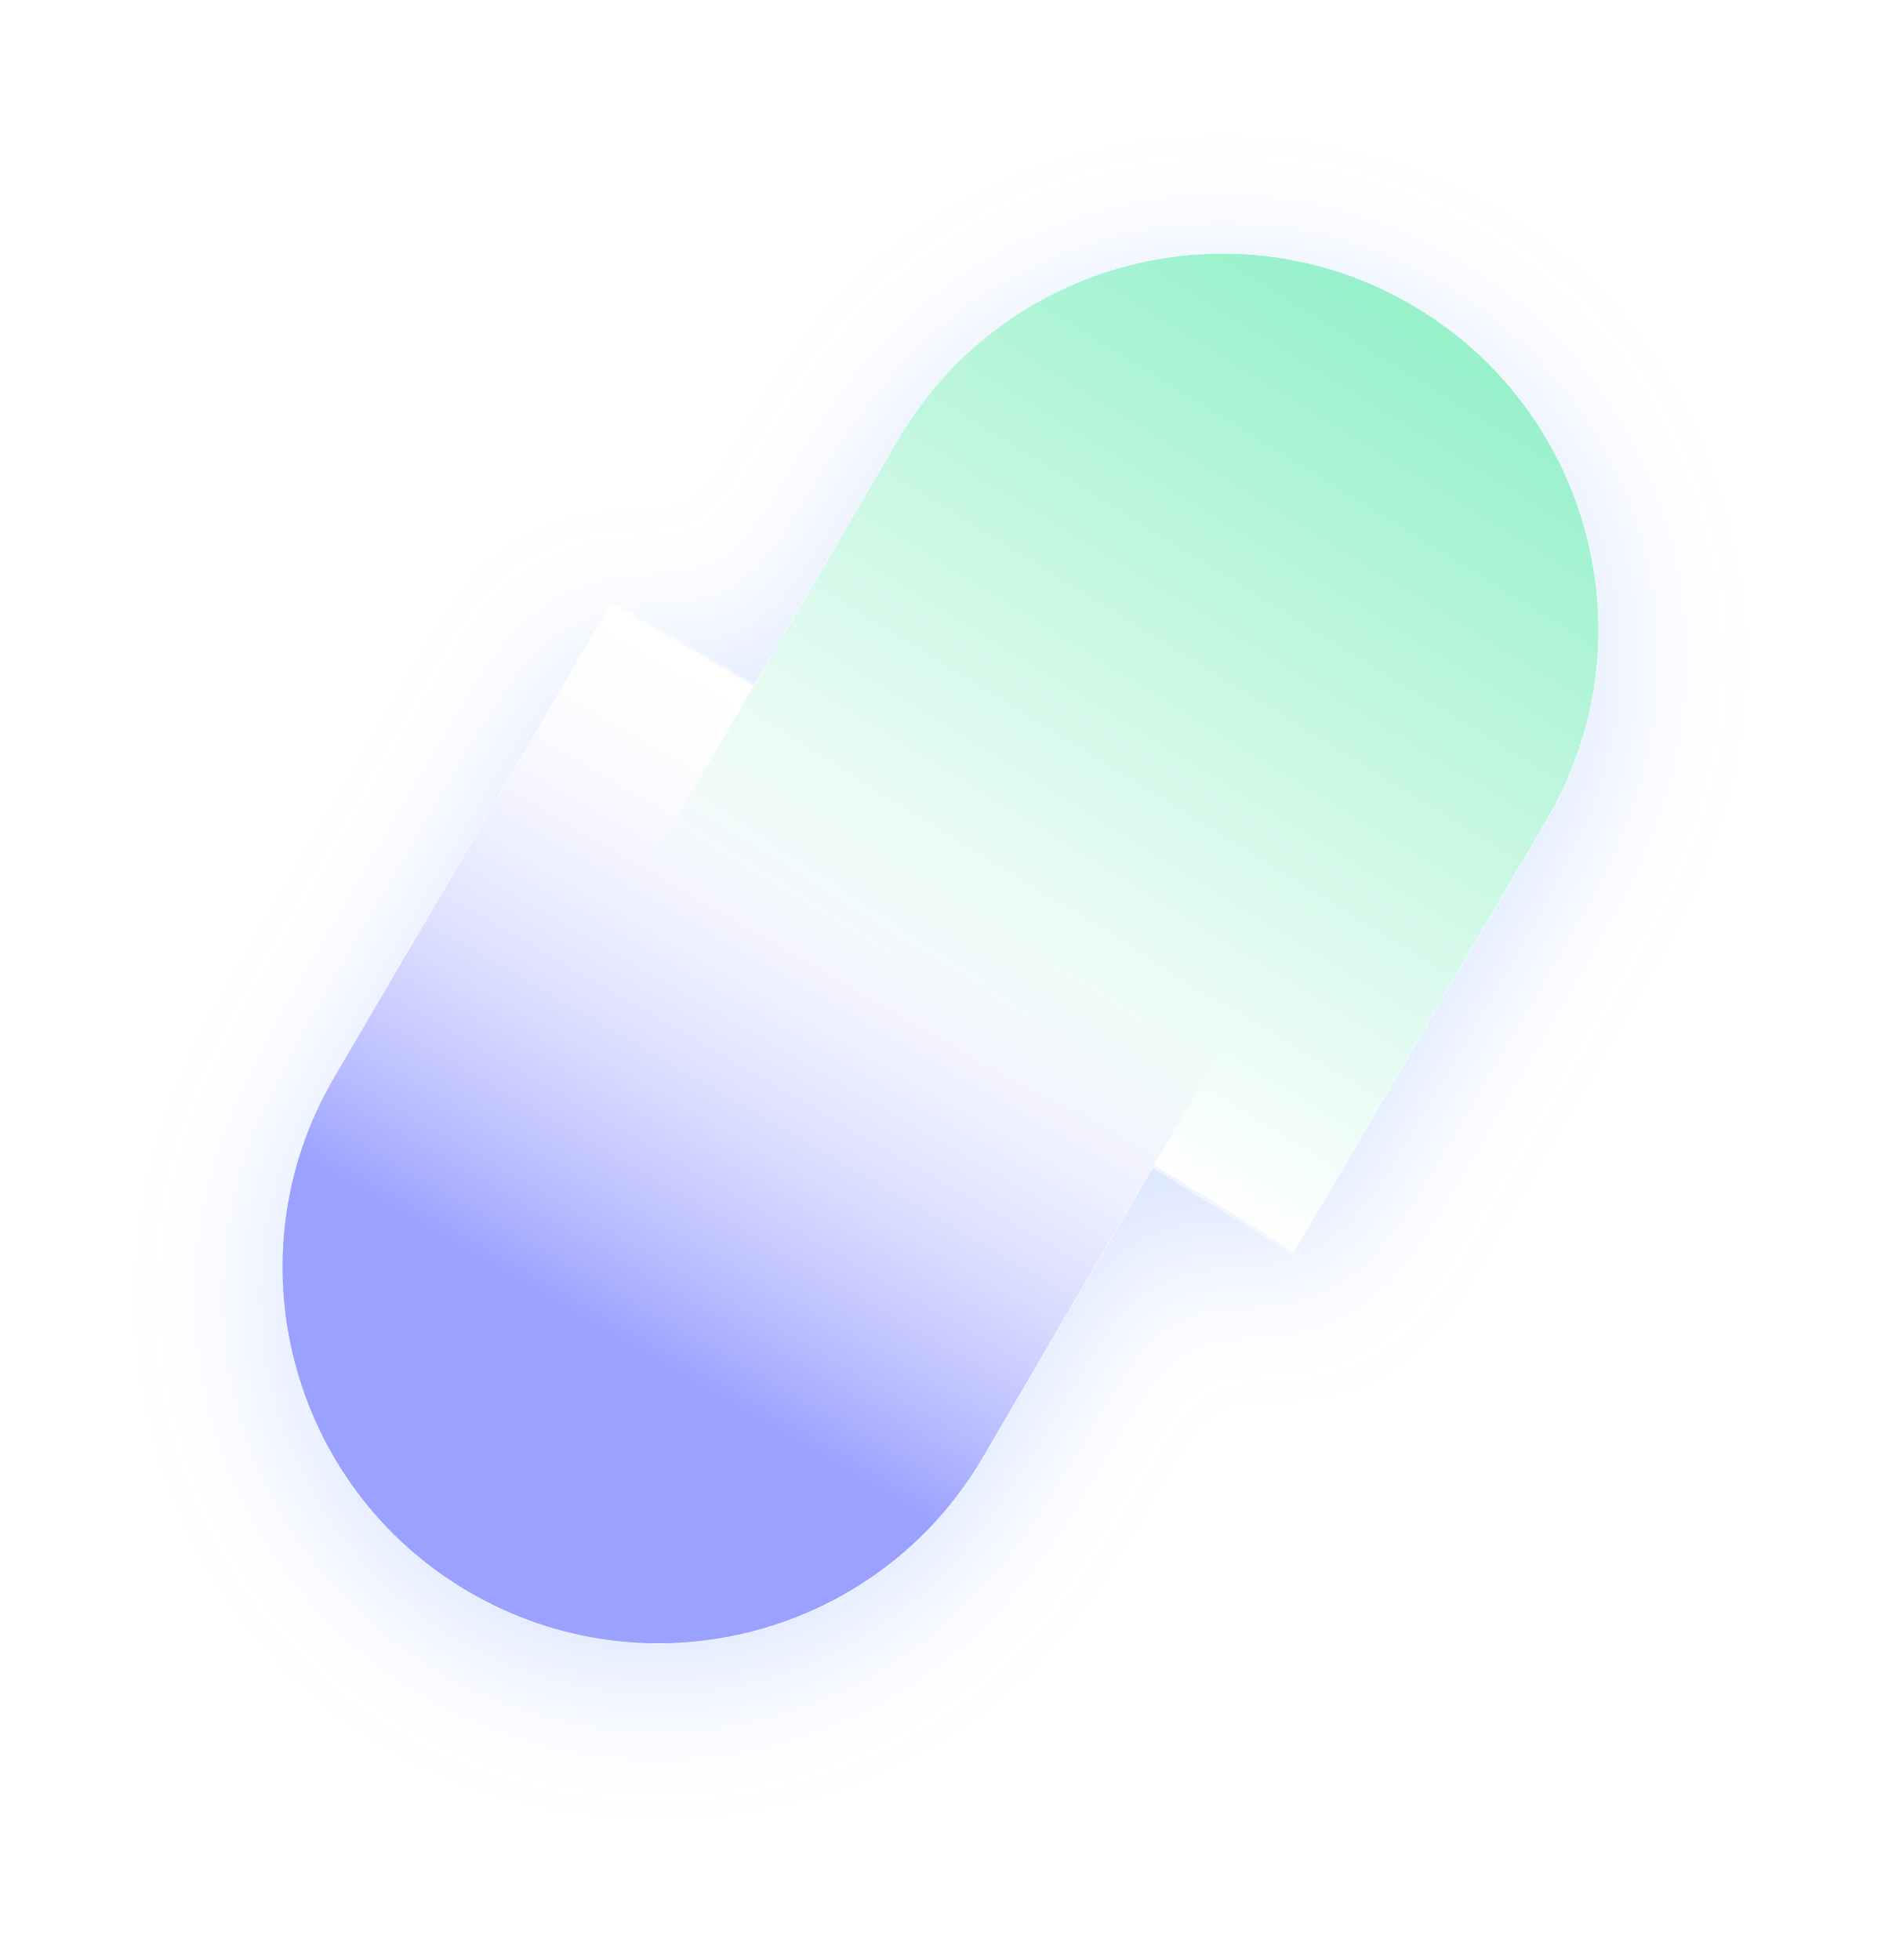
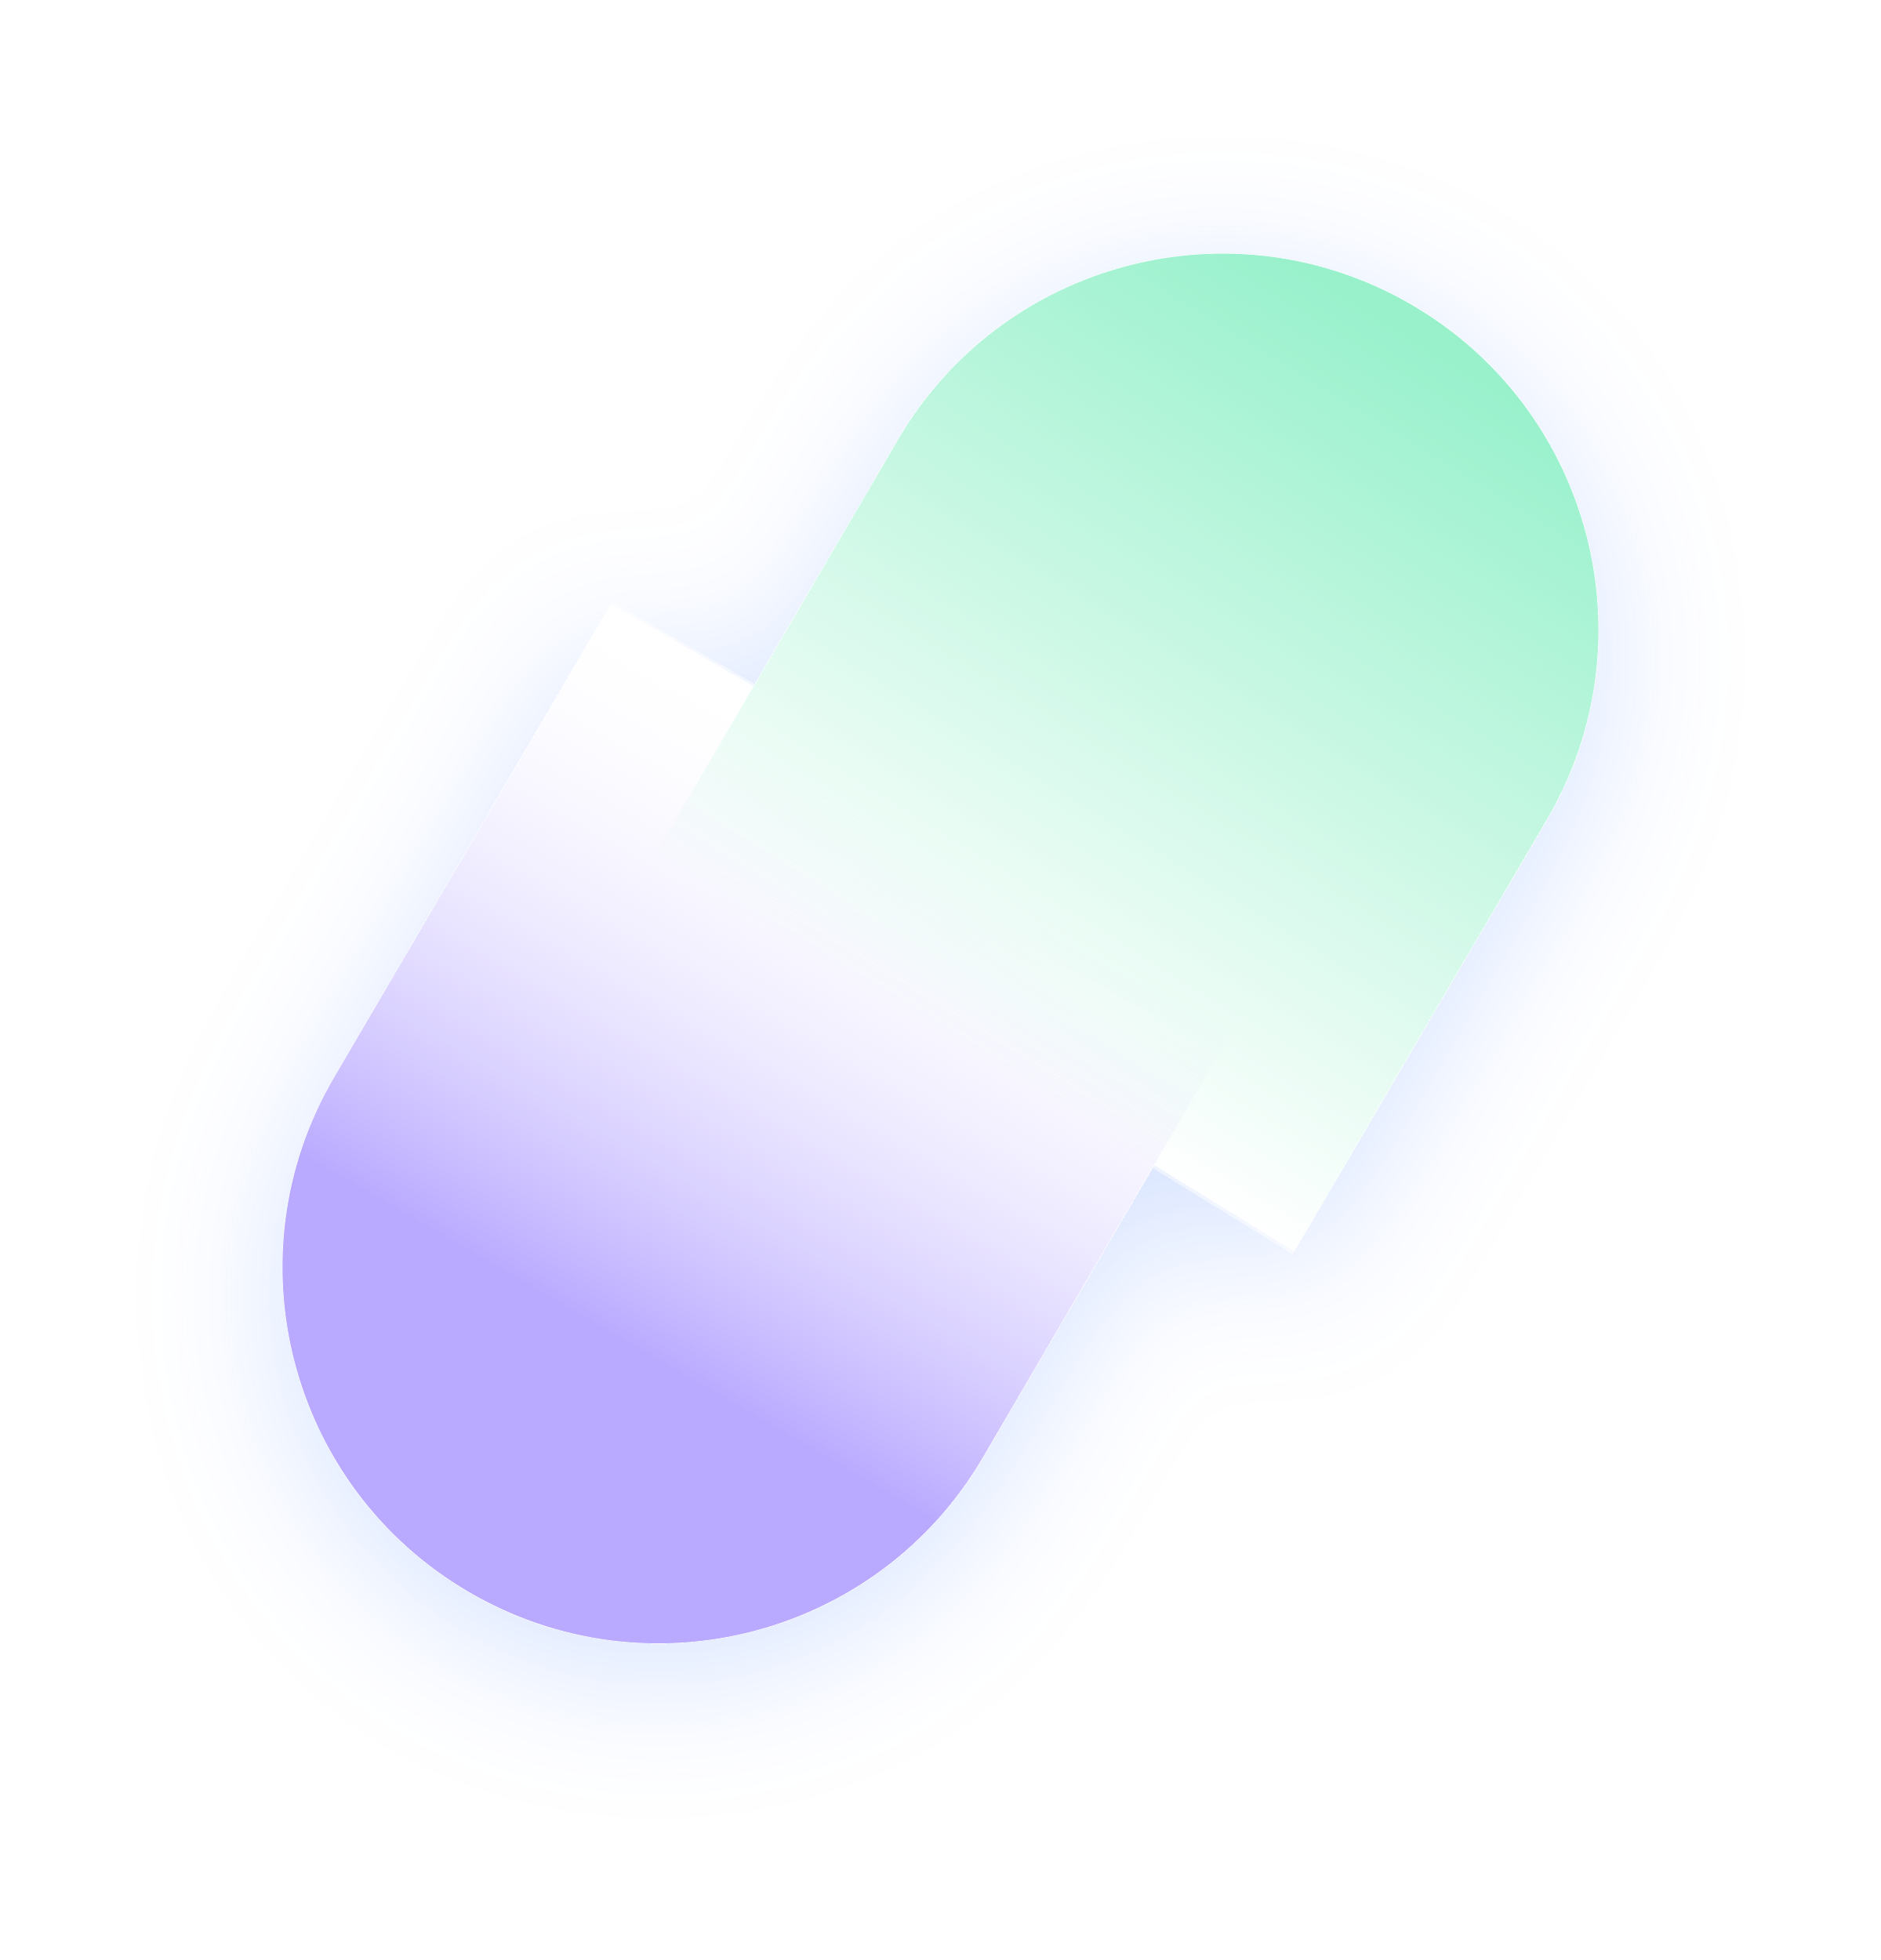
<svg xmlns="http://www.w3.org/2000/svg" width="current" height="current" viewBox="0 0 261 272" fill="none">
  <g filter="url(#filter0_d_72_4230)">
    <path d="M87.038 80L177.09 132.696L136.4 202.231C121.848 227.098 89.893 235.46 65.026 220.909C40.159 206.357 31.796 174.402 46.348 149.535L87.038 80Z" fill="url(#paint0_linear_72_4230)" />
    <path d="M176.849 178.324L86.797 125.628L124.601 61.026C139.152 36.159 171.107 27.796 195.974 42.348C220.842 56.9 229.204 88.855 214.652 113.722L176.849 178.324Z" fill="url(#paint1_linear_72_4230)" />
  </g>
  <defs>
    <filter id="filter0_d_72_4230" x="0" y="0" width="261" height="271.257" filterUnits="userSpaceOnUse" color-interpolation-filters="sRGB">
      <feFlood flood-opacity="0" result="BackgroundImageFix" />
      <feColorMatrix in="SourceAlpha" type="matrix" values="0 0 0 0 0 0 0 0 0 0 0 0 0 0 0 0 0 0 127 0" result="hardAlpha" />
      <feOffset dy="4" />
      <feGaussianBlur stdDeviation="10" />
      <feComposite in2="hardAlpha" operator="out" />
      <feColorMatrix type="matrix" values="0 0 0 0 0.203 0 0 0 0 0.455 0 0 0 0 1 0 0 0 0.2 0" />
      <feBlend mode="normal" in2="BackgroundImageFix" result="effect1_dropShadow_72_4230" />
      <feBlend mode="normal" in="SourceGraphic" in2="effect1_dropShadow_72_4230" result="shape" />
    </filter>
    <linearGradient id="paint0_linear_72_4230" x1="132" y1="110.5" x2="87.5" y2="187.5" gradientUnits="userSpaceOnUse">
      <stop stop-color="white" stop-opacity="0" />
-       <stop offset="1" stop-color="#9BA1FF" />
+       <stop offset="1" stop-color="#B9A9FF" />
    </linearGradient>
    <linearGradient id="paint1_linear_72_4230" x1="194" y1="45.5" x2="132.5" y2="145.5" gradientUnits="userSpaceOnUse">
      <stop stop-color="#99F1CC" />
      <stop offset="1" stop-color="#99F1CC" stop-opacity="0" />
    </linearGradient>
  </defs>
</svg>
